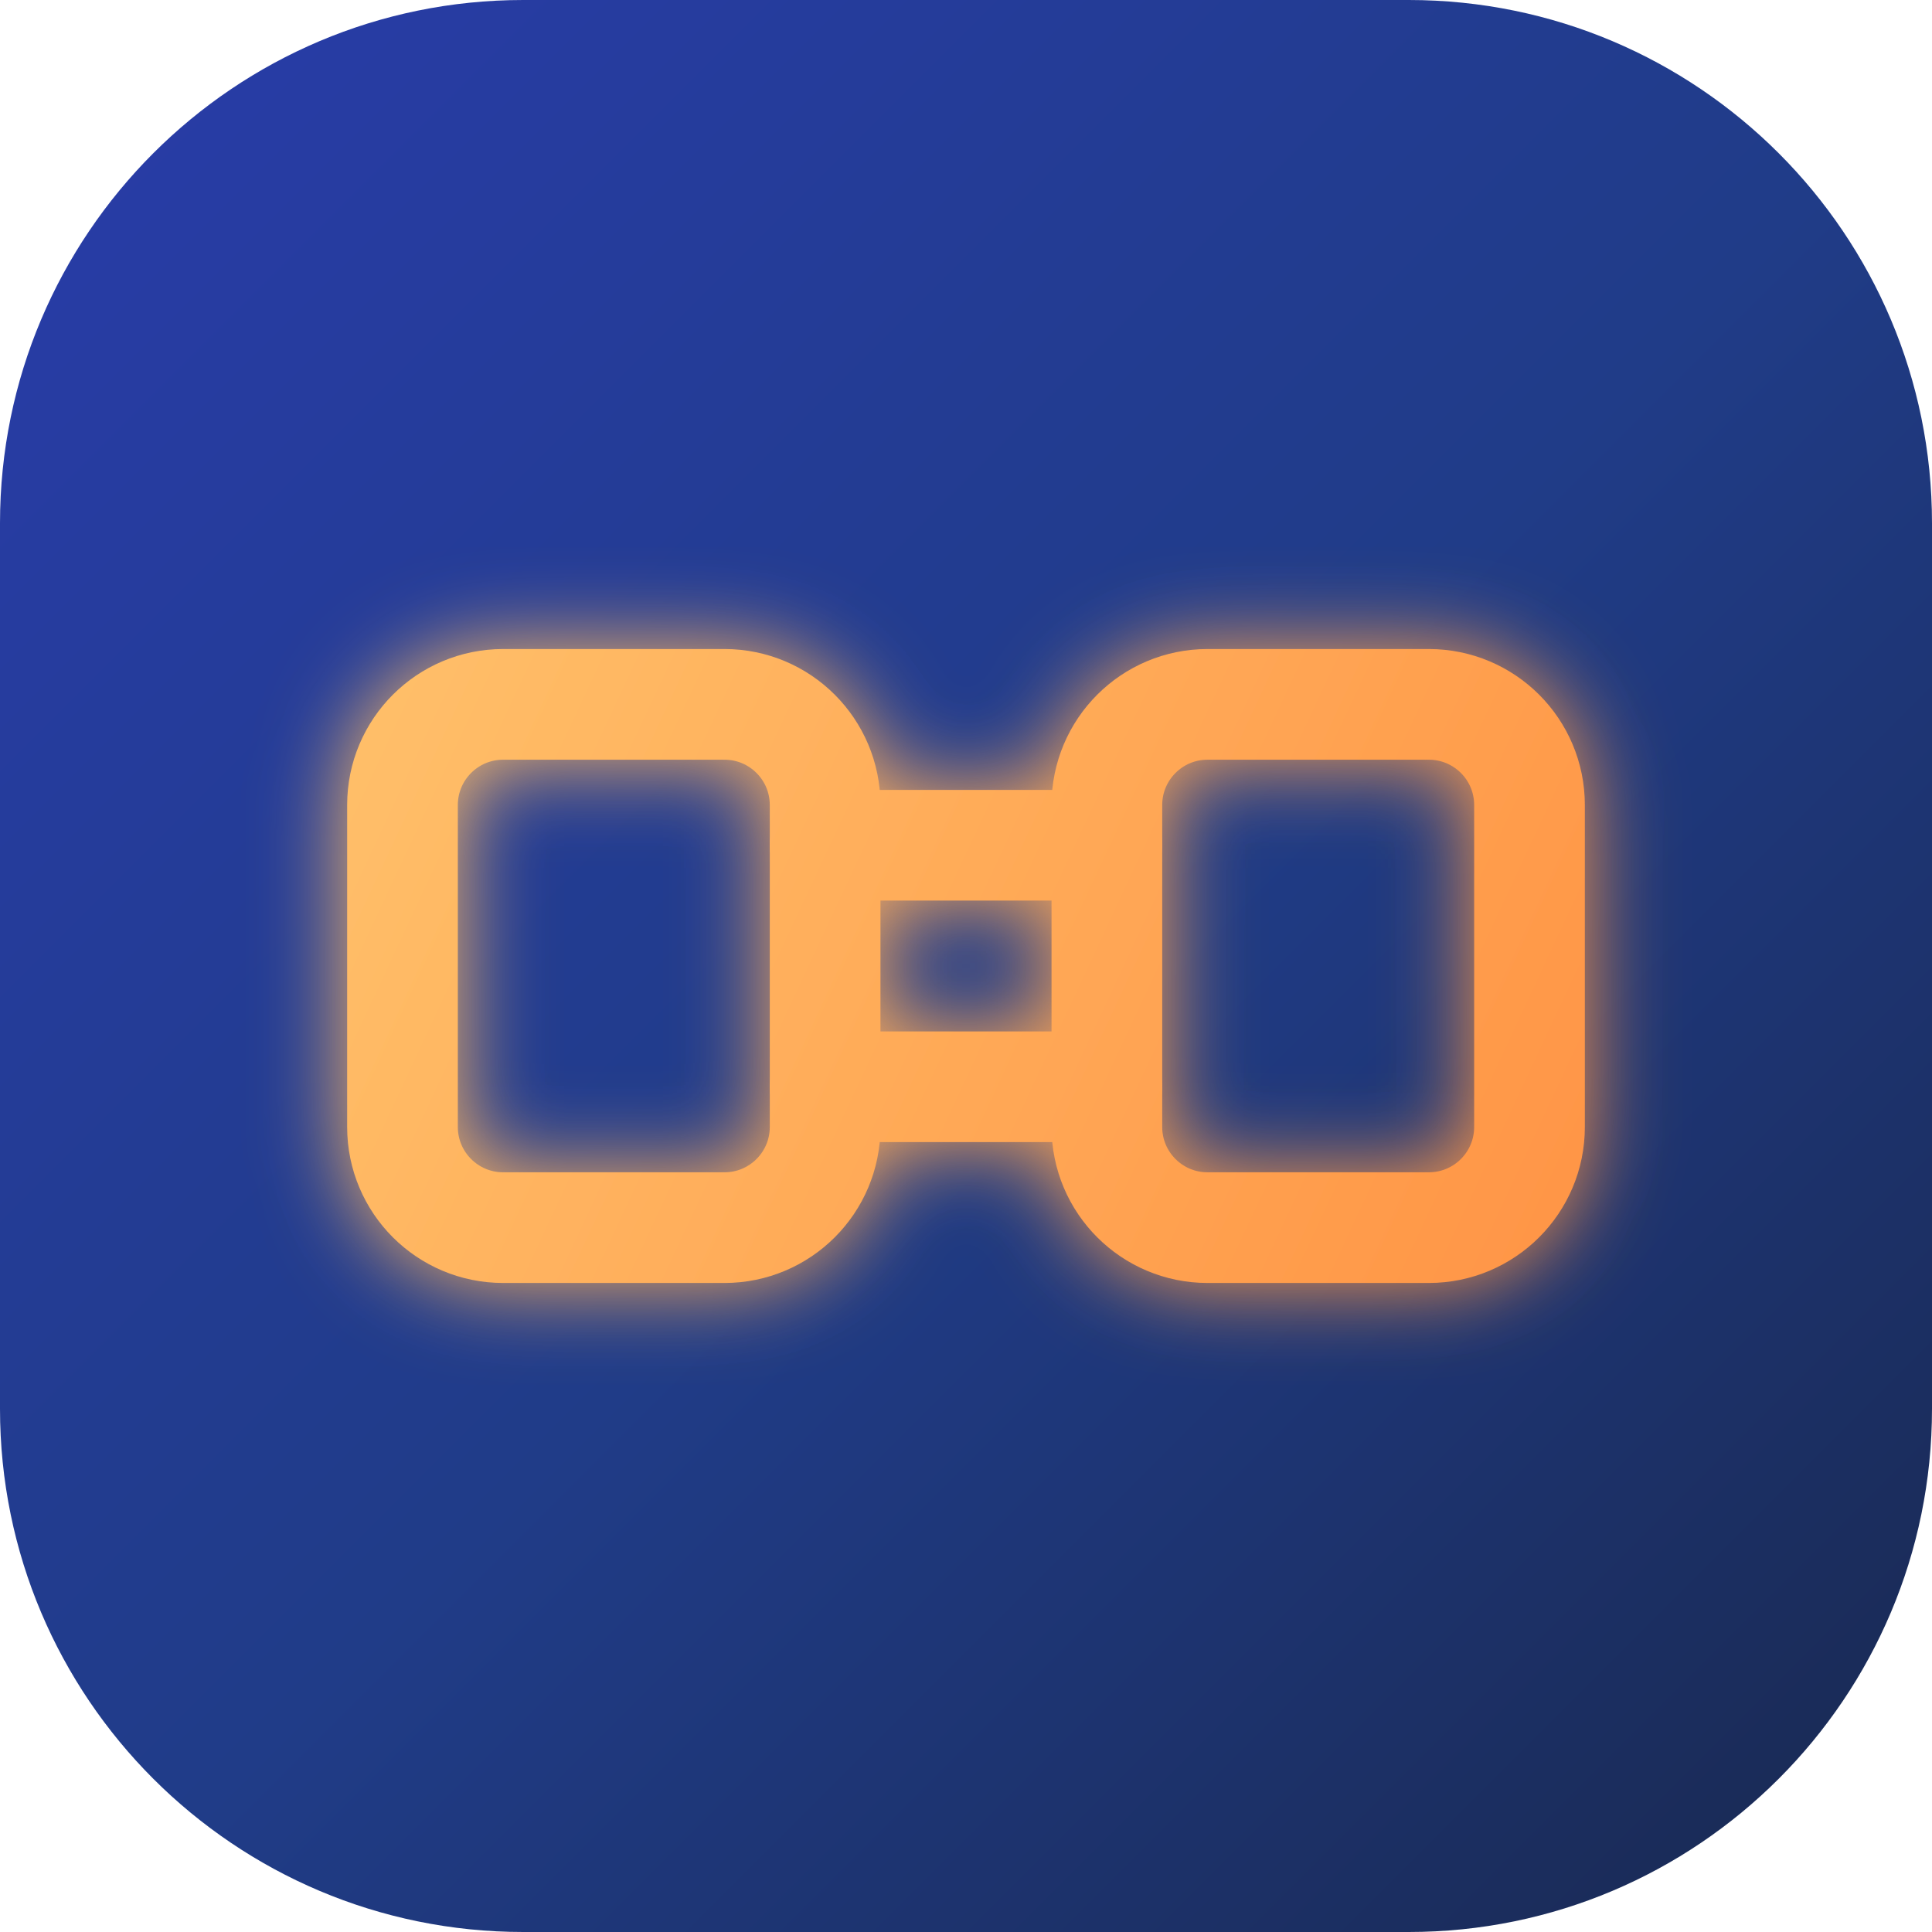
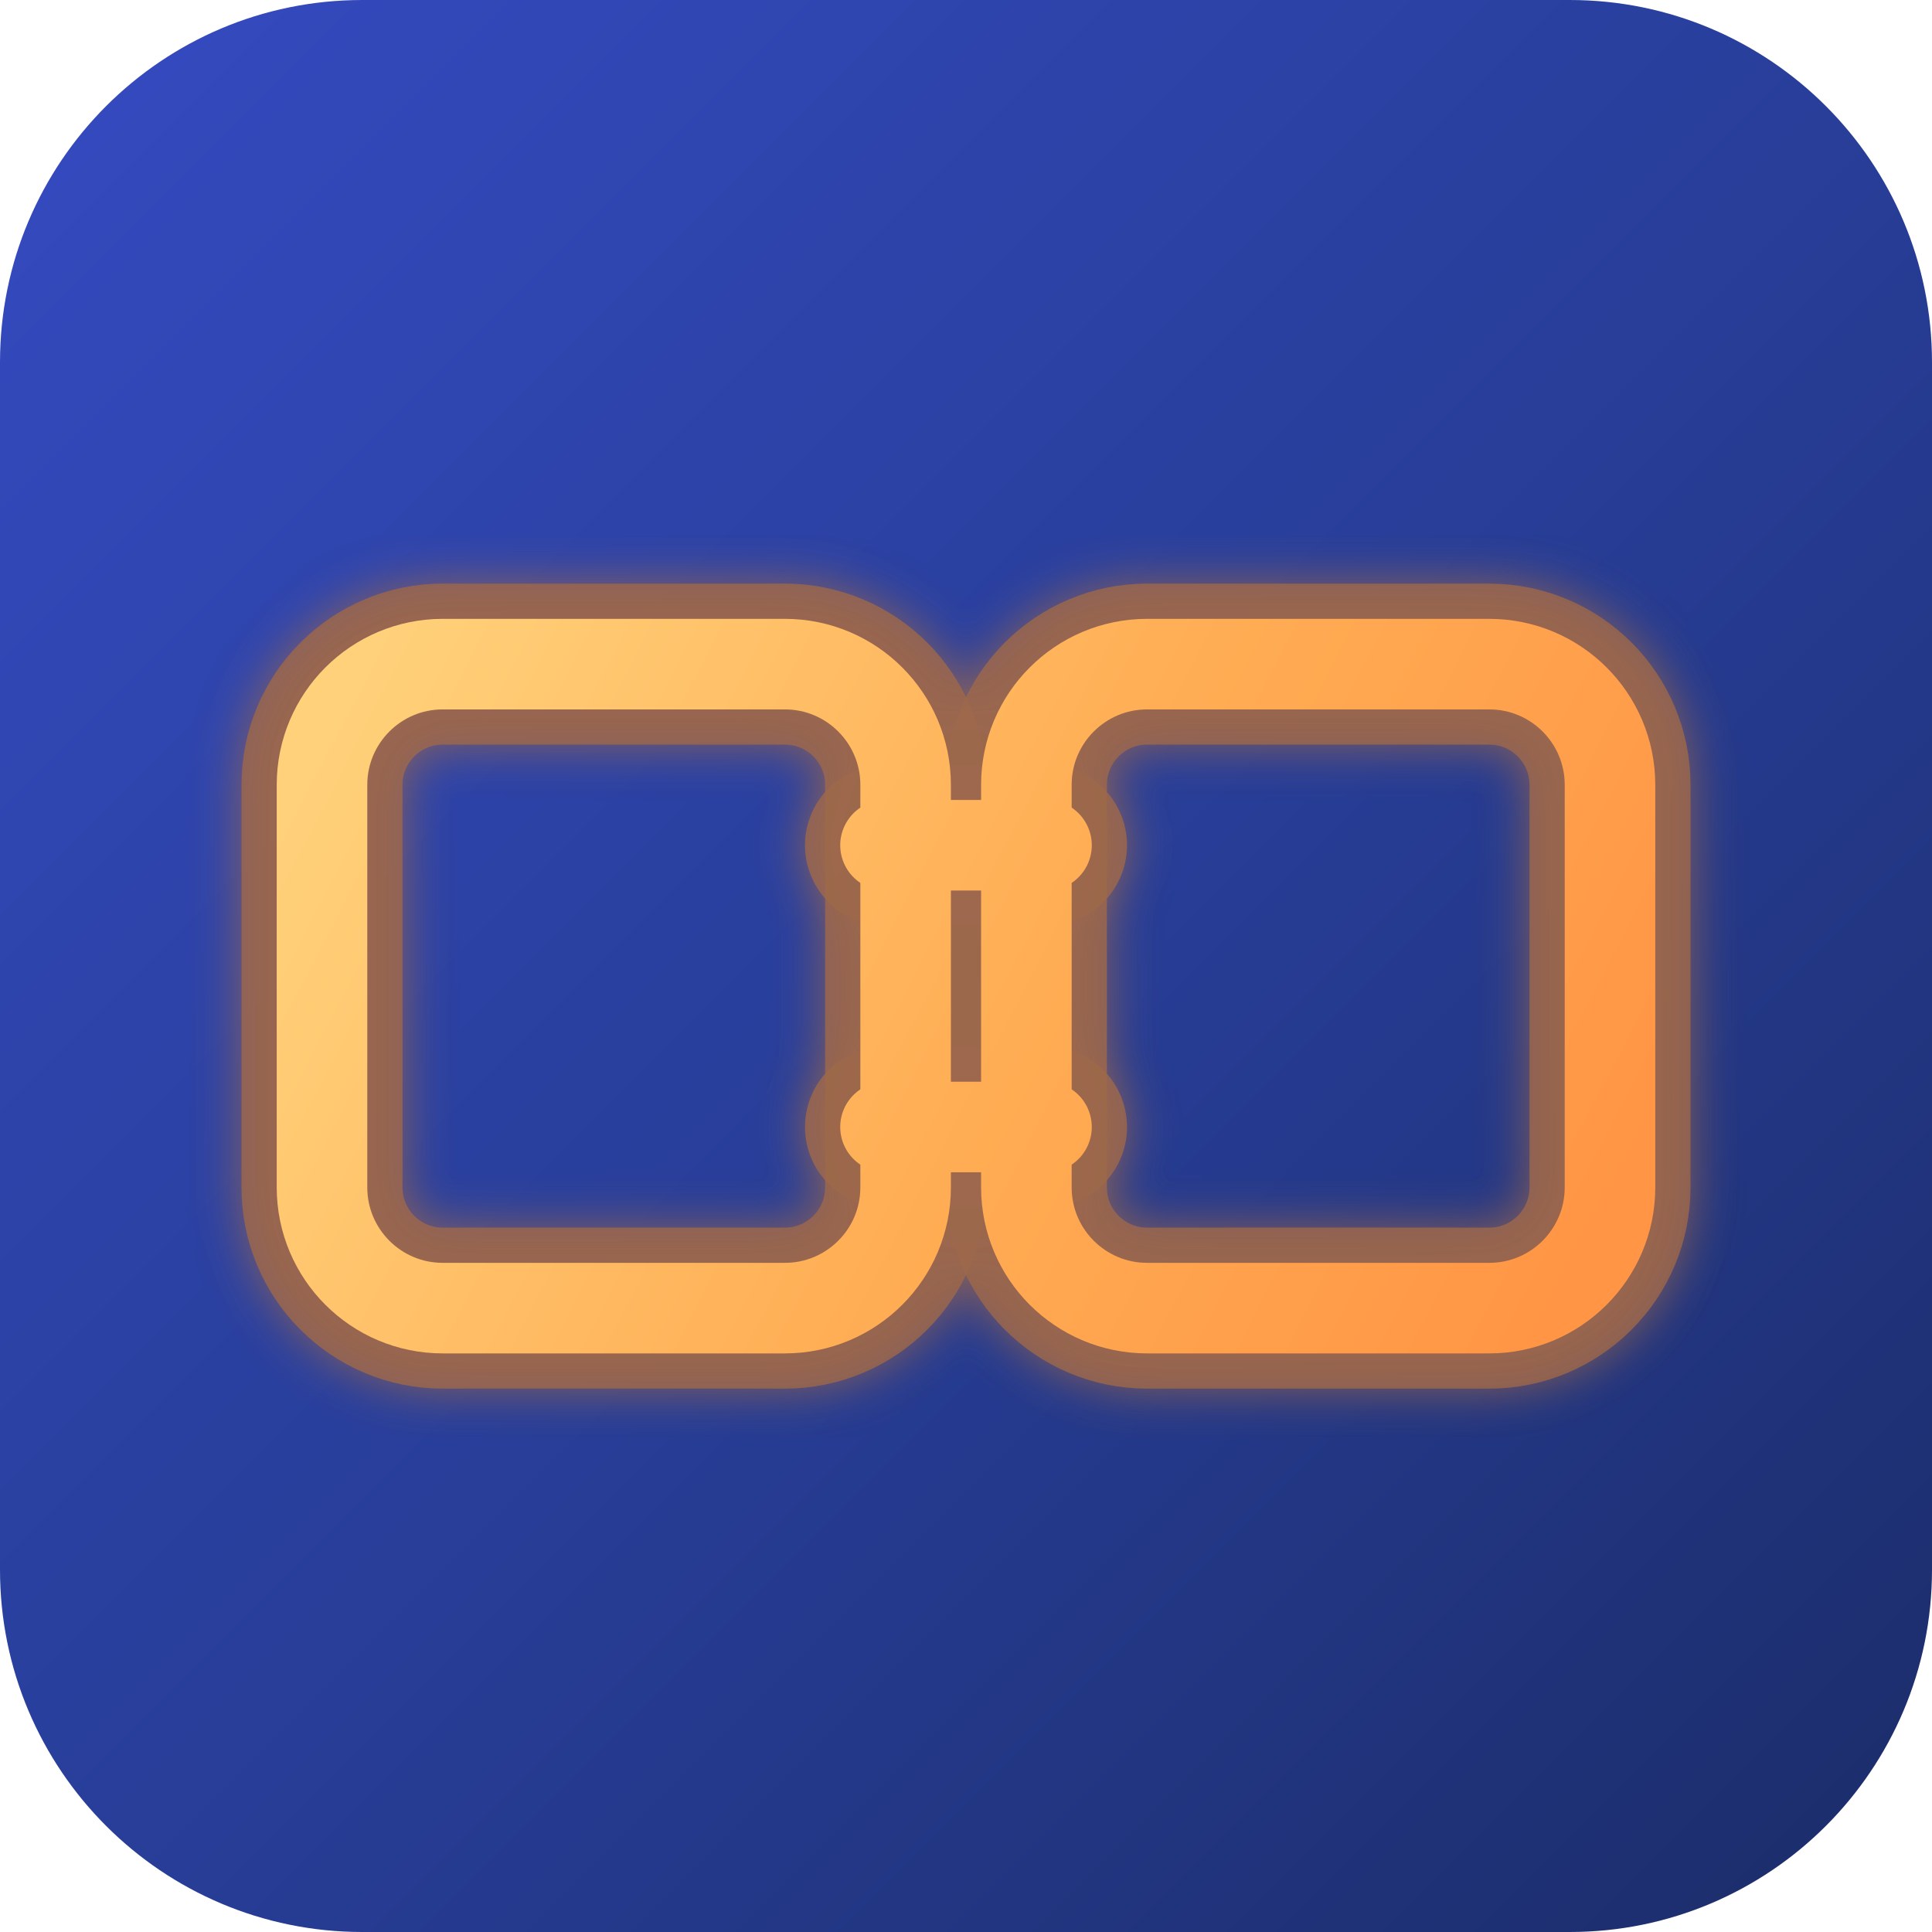
<svg xmlns="http://www.w3.org/2000/svg" viewBox="0 0 96 96">
  <defs>
    <linearGradient id="background" x1="0" y1="0" x2="1" y2="1">
-       <stop offset="0" stop-color="#293caa" />
-       <stop offset=".52" stop-color="#203c88" />
-       <stop offset="1" stop-color="#19284f" />
+       <stop offset="0" stop-color="#354bc2" />
+       <stop offset=".54" stop-color="#273d96" />
+       <stop offset="1" stop-color="#1b2c68" />
    </linearGradient>
-     <linearGradient id="chain" x1="18" y1="34" x2="78" y2="62" gradientUnits="userSpaceOnUse">
-       <stop stop-color="#ffbf69" />
-       <stop offset="1" stop-color="#ff9546" />
+     <linearGradient id="chain" x1="18" y1="33" x2="78" y2="64" gradientUnits="userSpaceOnUse">
+       <stop stop-color="#ffd17a" />
+       <stop offset=".55" stop-color="#ffad54" />
+       <stop offset="1" stop-color="#ff9545" />
    </linearGradient>
-     <filter id="glow" x="-30%" y="-30%" width="160%" height="160%">
-       <feGaussianBlur stdDeviation="2.2" result="blur" />
+     <filter id="glow" x="-20%" y="-20%" width="140%" height="140%">
+       <feGaussianBlur stdDeviation="1.2" result="blur" />
      <feMerge>
        <feMergeNode in="blur" />
        <feMergeNode in="SourceGraphic" />
      </feMerge>
    </filter>
  </defs>
-   <rect width="96" height="96" rx="26" fill="url(#background)" />
-   <g fill="none" stroke="url(#chain)" stroke-linecap="round" stroke-linejoin="round" stroke-width="5.5" filter="url(#glow)">
-     <path d="M25 35h11a5 5 0 0 1 5 5v16a5 5 0 0 1-5 5H25a5 5 0 0 1-5-5V40a5 5 0 0 1 5-5Z" />
-     <path d="M60 35h11a5 5 0 0 1 5 5v16a5 5 0 0 1-5 5H60a5 5 0 0 1-5-5V40a5 5 0 0 1 5-5Z" />
-     <path d="M41 42h14M41 54h14" />
+   <rect width="96" height="96" rx="18" fill="url(#background)" />
+   <g fill="none" stroke-linecap="round" stroke-linejoin="round">
+     <g stroke="#9e684c" stroke-opacity=".8" stroke-width="8" filter="url(#glow)">
+       <path d="M22 33h17a6 6 0 0 1 6 6v20a6 6 0 0 1-6 6H22a6 6 0 0 1-6-6V39a6 6 0 0 1 6-6Z" />
+       <path d="M57 33h17a6 6 0 0 1 6 6v20a6 6 0 0 1-6 6H57a6 6 0 0 1-6-6V39a6 6 0 0 1 6-6Z" />
+       <path d="M44 42h8M44 56h8" />
+     </g>
+     <g stroke="url(#chain)" stroke-width="4.5">
+       <path d="M22 33h17a6 6 0 0 1 6 6v20a6 6 0 0 1-6 6H22a6 6 0 0 1-6-6V39a6 6 0 0 1 6-6Z" />
+       <path d="M57 33h17a6 6 0 0 1 6 6v20a6 6 0 0 1-6 6H57a6 6 0 0 1-6-6V39a6 6 0 0 1 6-6Z" />
+       <path d="M44 42h8M44 56h8" />
+     </g>
  </g>
</svg>
